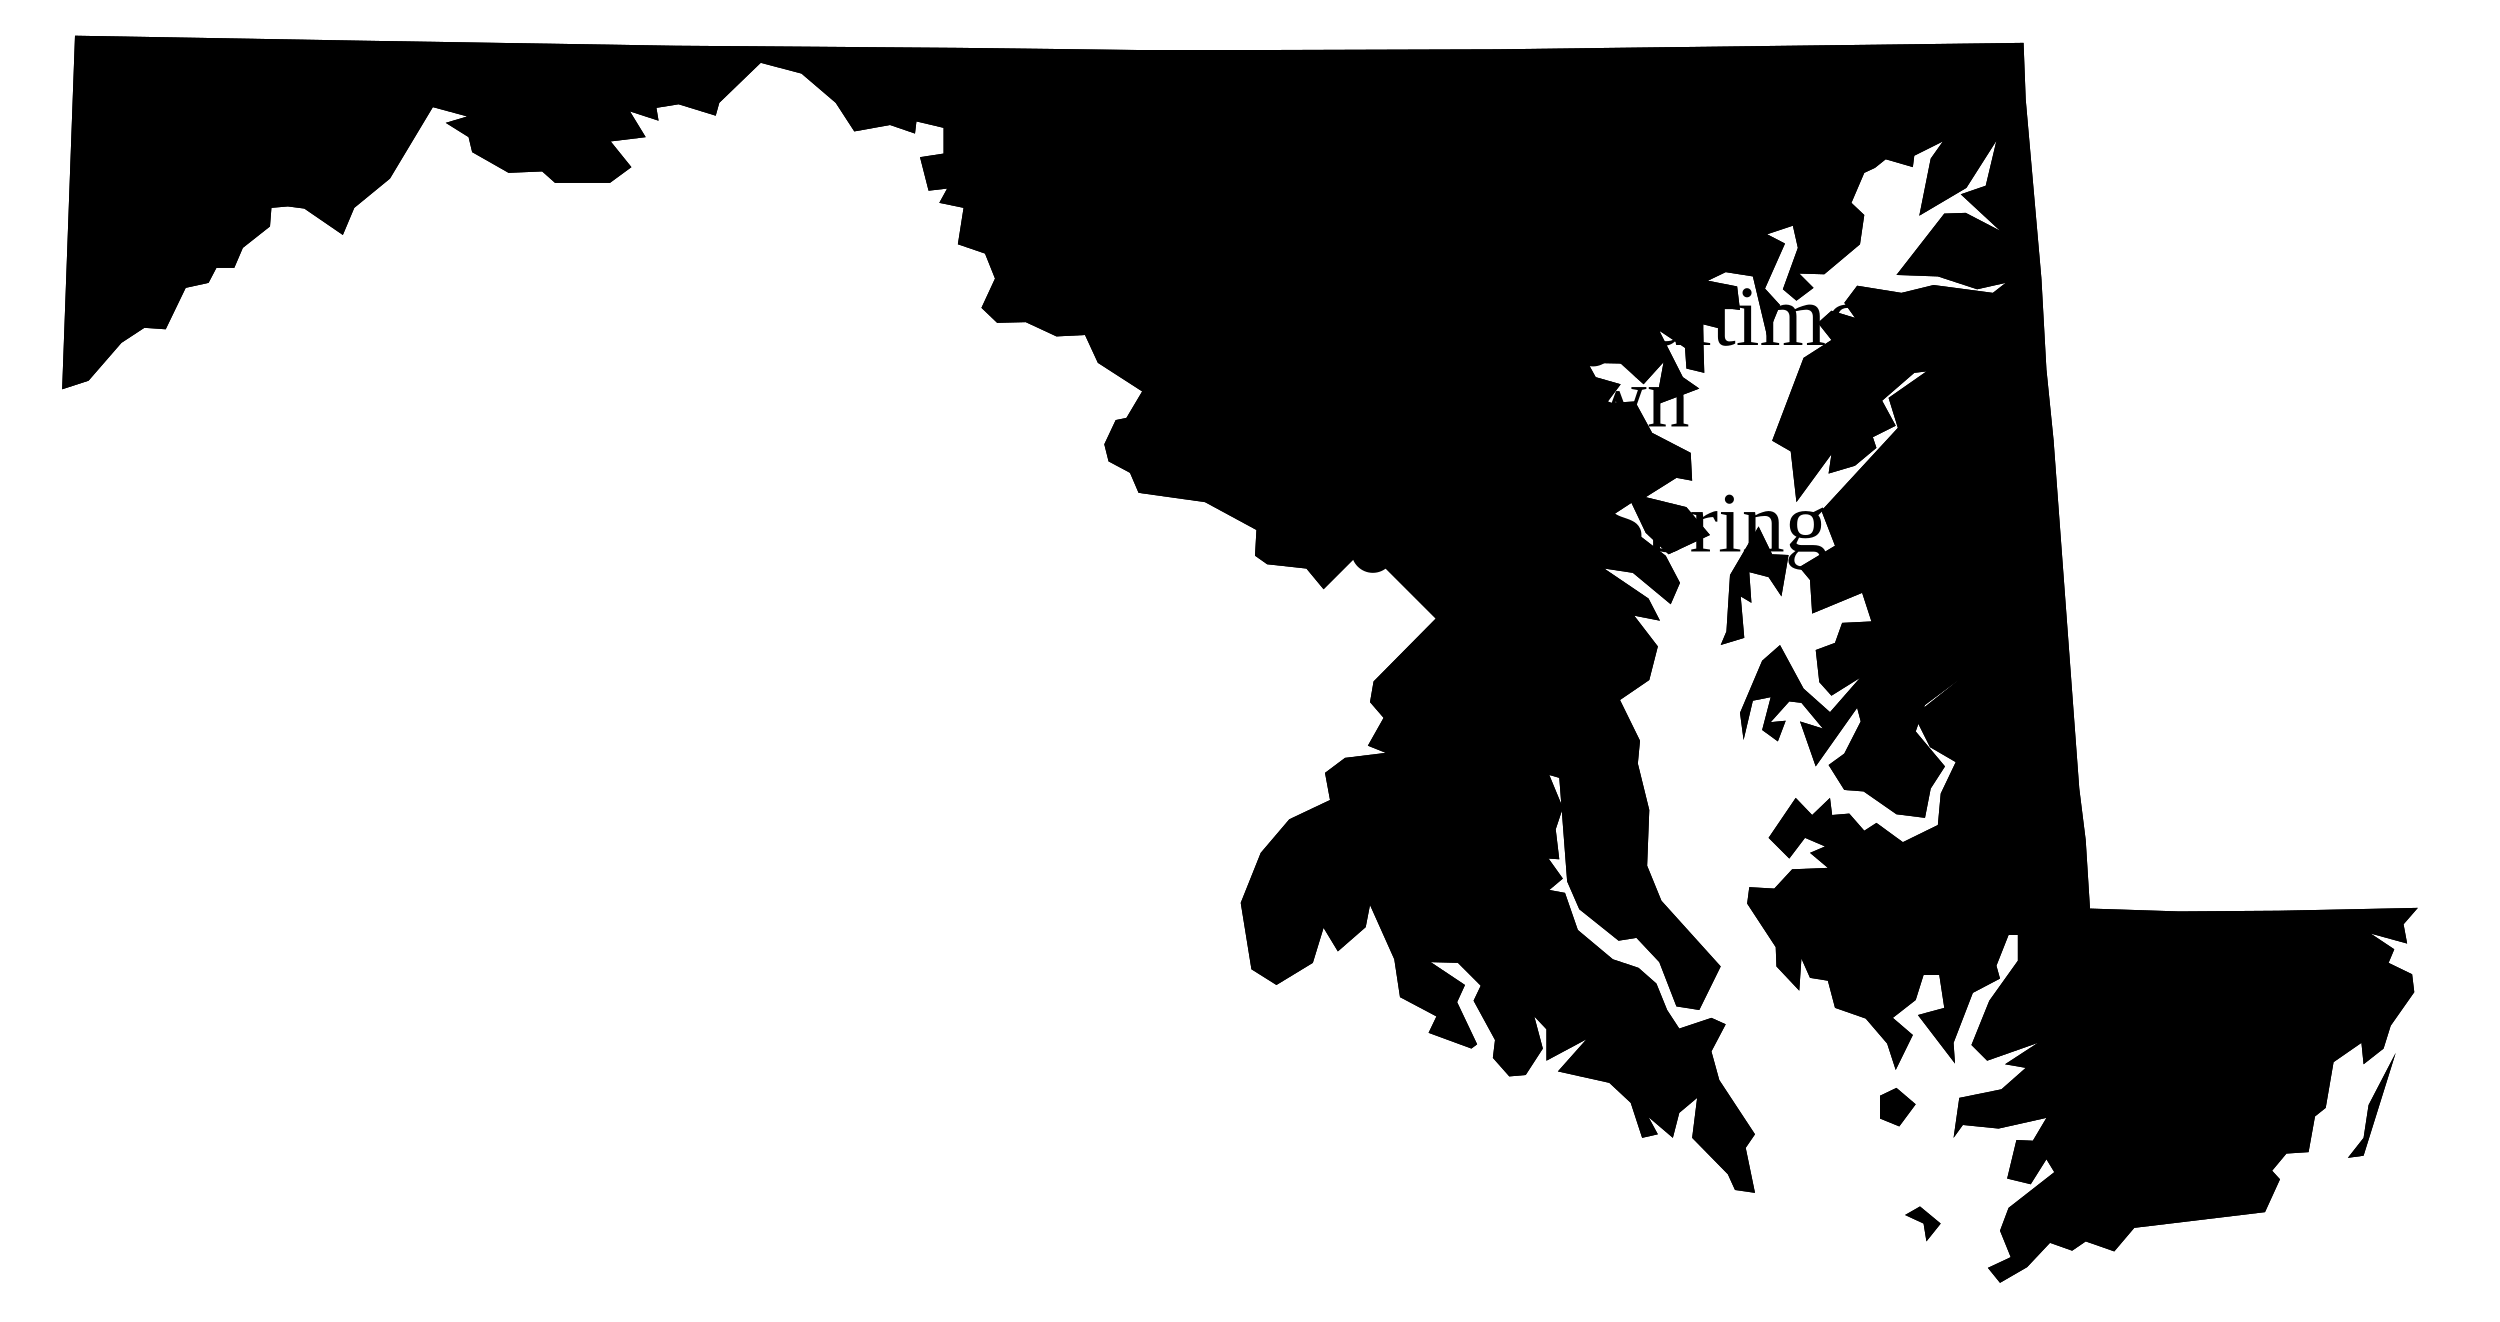
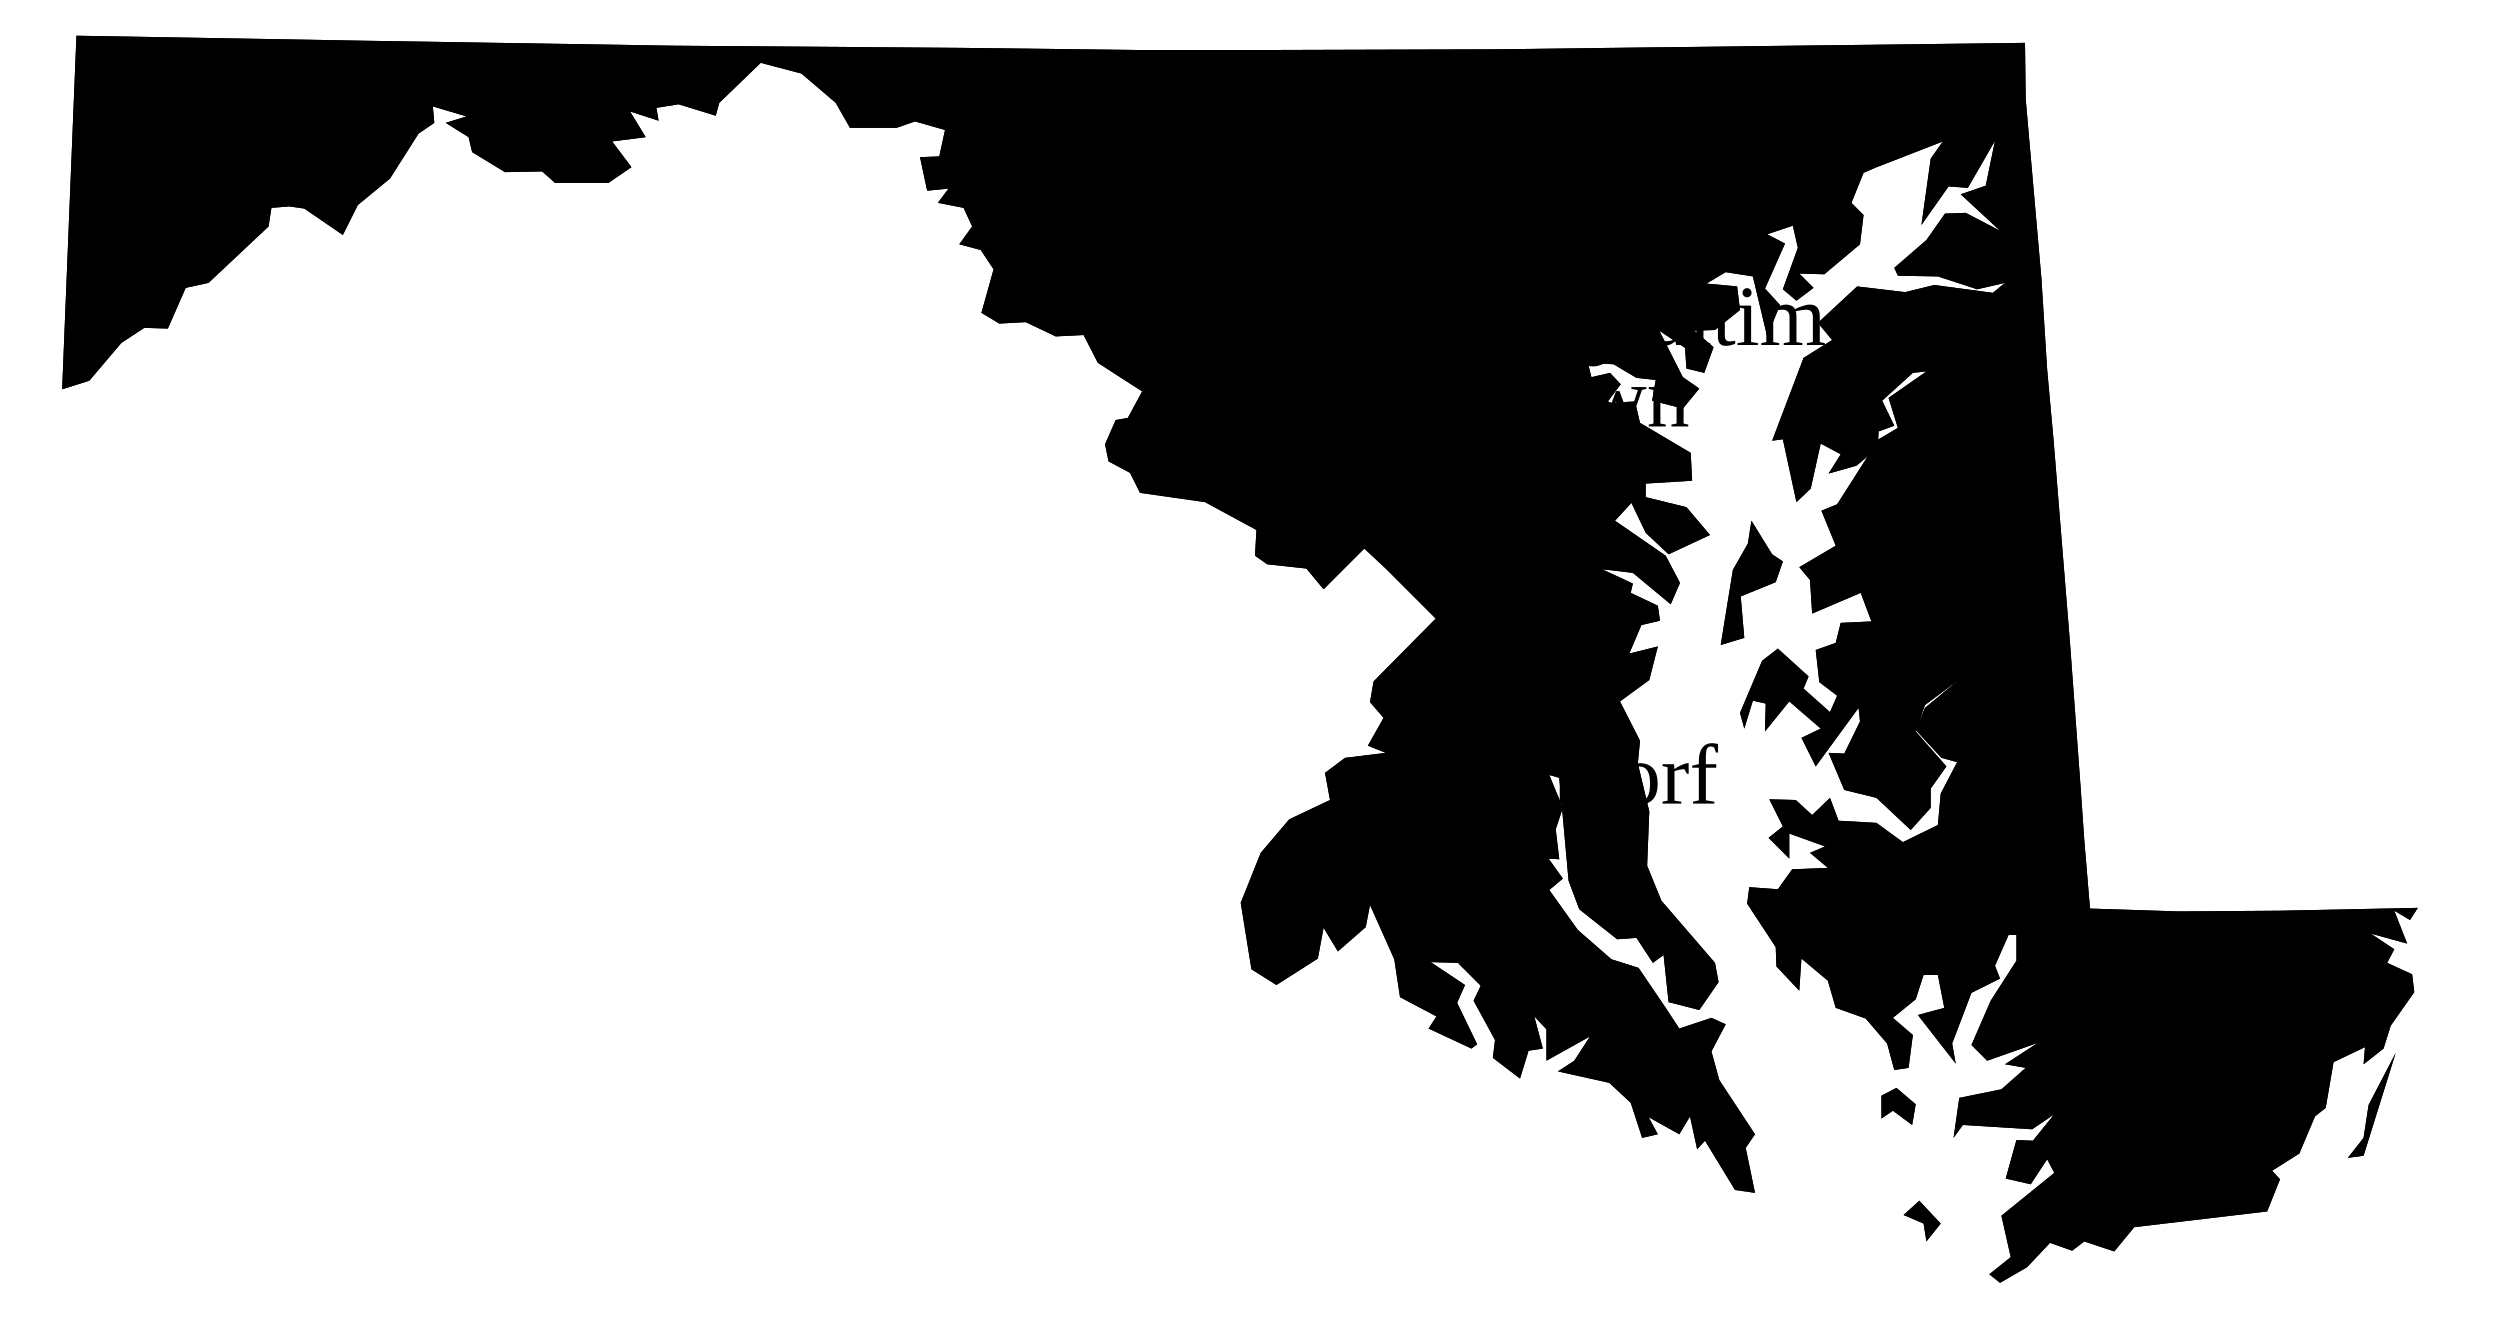
<svg xmlns="http://www.w3.org/2000/svg" version="1.1" width="350" height="185" viewBox="0 0 350 185">
-   <path class="state" transform="scale(0.1)" d="M1815,424h-3h3M2655,1523l27,23 -23,31 -27,-11v-32l23,-11M2481,776l23,1 -10,58 -18,-27 -27,-7 3,43 -15,-9 5,58 -33,10 8,-19 5,-79 40,-68 19,39M2697,1738l-4,-25 -26,-12 21,-12 29,24 -20,25M3354,1474l-45,144 -22,3 22,-28 7,-46 38,-73M3370,1321l-51,-14 33,22 -8,19 33,16 3,25 -33,47 -10,32 -28,22 -3,-30 -39,27 -11,64 -15,12 -9,50 -31,2 -20,24 11,12 -21,46 -183,22 -28,33 -40,-14 -19,13 -31,-11 -32,34 -38,22 -17,-21 32,-15 -15,-37 12,-32 64,-50 -11,-18 -22,35 -33,-8 13,-54 23,1 19,-32 -67,15 -50,-5 -13,18 8,-56 59,-12 34,-30 -29,-5 46,-30 -71,25 -22,-22 25,-62 40,-56v-36h-13l-17,43 5,18 -38,20 -27,70 2,29 -52,-68 37,-10 -7,-46h-22l-11,35 -32,25 28,24 -24,49 -12,-37 -30,-35 -43,-15 -10,-38 -25,-4 -12,-27 -3,45 -32,-34 -1,-27 -40,-61 3,-23 35,2 25,-27 50,-2 -25,-21 21,-9 -28,-12 -22,29 -29,-29 38,-56 23,24 25,-24 3,24 24,-2 21,24 17,-11 37,27 49,-24 4,-44 21,-44 -36,-21 -17,-34 8,-21 49,-39 -47,35 -13,37 41,49 -20,31 -8,41 -40,-5 -46,-32 -27,-2 -22,-35 22,-16 23,-45 -5,-19 -58,82 -22,-63 32,10 -30,-36 -17,-2 -26,29 21,-2 -11,29 -22,-16 12,-46 -25,5 -13,55 -5,-38 31,-73 25,-22 33,61 37,33 42,-48 -40,25 -17,-19 -5,-45 27,-10 10,-28 41,-2 -13,-40 -70,29 -3,-47 -15,-18 50,-30 -19,-49 107,-116 -13,-42 53,-37 -17,2 -45,39 19,35 -32,16 5,15 -30,25 -37,11 4,-27 -49,67 -8,-71 -26,-15 44,-116 39,-25 -19,-24 19,-17 33,10 -15,-21 18,-24 62,10 45,-11 83,11 18,-14 -40,9 -55,-18 -58,-2 67,-86 30,-1 48,25 -55,-51 35,-12 15,-63 -42,66 -66,39 16,-80 17,-24 -40,20 -2,16 -38,-11 -15,12 -15,7 -18,42 18,17 -6,41 -50,42 -35,-1 20,20 -24,18 -19,-16 21,-58 -7,-31 -36,12 25,13 -28,63 21,23 -18,44 -20,-84 -38,-6 -25,12 41,8 4,33 -30,-4 6,31 -28,-7 2,68 -25,-6 -2,-29 -36,-24 33,65 23,16 -61,23 11,-60 -28,31 -10,-9 -20,-20 -48,-1 11,20 35,10 -18,24 5,2 33,-2 24,44 54,28 2,39 -22,-4 -43,27 57,14 33,39 -58,27 -32,-30 -20,-42 -26,17 74,57 20,38 -13,30 -53,-44 -40,-6 62,42 16,31 -36,-7 33,43 -12,47 -41,28 28,57 -3,32 16,65 -3,78 20,49 83,92 -30,61 -32,-5 -24,-62 -32,-34 -25,4 -55,-44 -17,-39 -11,-145 -14,-4 19,46 -10,30 5,42 -15,-1 20,28 -19,16 22,4 18,52 49,41 36,12 25,22 15,37 17,26 45,-15 20,9 -20,38 11,40 50,76 -13,19 13,63 -28,-4 -10,-22 -50,-51 7,-56 -25,21 -9,35 -34,-29 13,24 -22,5 -16,-49 -30,-28 -72,-16 40,-45 -56,30v-44l-17,-18 12,45 -24,37 -23,2 -23,-26 3,-25 -30,-55 10,-21 -32,-32 -38,-1 48,32 -11,24 28,59 -8,6 -60,-22 11,-23 -51,-27 -8,-53 -34,-76 -6,31 -39,34 -20,-33 -15,49 -51,31 -35,-22 -15,-93 28,-70 40,-47 57,-27 -7,-38 28,-21 57,-7 -25,-10 22,-39 -19,-22 5,-29 87,-88 -70,-70 -30,-28 -57,57 -24,-29 -55,-6 -17,-12 2,-36 -72,-39 -93,-13 -12,-28 -30,-16 -6,-24 16,-34 15,-3 22,-37 -62,-40 -18,-39 -40,2 -43,-20 -40,1 -22,-21 19,-41 -14,-35 -38,-13 8,-51 -34,-7 11,-20 -26,3 -12,-47 33,-5v-36l-38,-9 -2,17 -35,-12 -50,9 -26,-40 -48,-41 -57,-15 -58,56 -5,18 -52,-16 -31,5 3,18 -40,-13 22,36 -49,6 29,36 -30,22h-77l-18,-16 -47,2 -51,-29 -5,-21 -32,-20 30,-9 -48,-13 -60,100 -50,41 -16,38 -54,-37 -23,-3 -23,2 -2,26 -38,30 -12,28h-25l-11,21 -32,7 -28,58 -30,-2 -32,21 -46,53 -37,12 18,-495 404,7 435,7h1l398,3 248,3h1h187l317,-1 162,-2 249,-3 326,-4 3,79 22,251 7,127 10,99 36,488 9,72 6,96 125,4 141,-1 193,-4 -20,23 5,27" />
+   <path class="state" transform="scale(0.1)" d="M2655,1523l27,23 -5,29 -27,-20 -16,11v-32l21,-11M2481,776l15,10 -10,29 -49,20 5,58 -33,10 17,-105 21,-37 5,-32 29,47M2697,1738l-4,-25 -28,-12 22,-20 30,32 -20,25M3354,1474l-45,144 -22,3 22,-28 7,-46 38,-73M3370,1321l-51,-14 33,22 -10,19 35,16 3,25 -33,47 -10,32 -28,22 2,-24 -44,21 -11,64 -15,12 -22,52 -38,24 11,12 -18,45 -186,22 -28,34 -42,-14 -17,13 -31,-11 -32,34 -38,22 -15,-12 30,-24 -13,-58 74,-60 -10,-19 -23,35 -35,-8 15,-54 23,1 30,-37 -31,21 -97,-6 -13,18 8,-56 59,-12 34,-30 -29,-5 46,-30 -71,25 -22,-22 27,-62 36,-56v-36h-11l-19,43 7,18 -40,20 -27,71 5,28 -53,-68 37,-10 -9,-46h-20l-11,34 -32,26 28,24 -6,46 -20,3 -10,-37 -30,-35 -42,-15 -11,-38 -37,-31 -3,45 -32,-34 -1,-27 -40,-61 3,-23 40,3 20,-28 50,-2 -25,-21 21,-9 -50,-18v35l-29,-29 20,-16 -19,-38 37,1 23,21 25,-24 12,32 53,3 37,27 49,-24 4,-44 23,-44 -22,-6 -36,-39 13,-31 47,-39 -47,35 -13,37 43,49 -22,31v27l-28,31 -48,-45 -45,-11 -22,-52 22,1 22,-45 -2,-19 -60,82 -20,-40 27,-13 -44,-38 -34,42 1,-39 -18,-4 -12,39 -6,-22 31,-73 22,-17 43,39 -7,17 37,33 10,-23 -25,-19 -5,-45 28,-10 7,-28 43,-2 -15,-40 -68,29 -3,-47 -15,-18 51,-30 -20,-49 22,-9 58,-91 27,-16 -13,-42 53,-37 -19,2 -43,39 17,35 -22,8 -1,23 -30,25 -39,11 17,-27 -28,-15 -14,63 -20,19 -19,-88 -15,2 44,-116 40,-25 -20,-24 55,-51 67,8 41,-10 82,11 17,-14 -39,9 -55,-18 -56,-1 -5,-11 45,-39 26,-37 29,-1 48,25 -55,-51 35,-12 13,-63 -38,66 -27,-2 -38,54 13,-93 17,-24 -95,37 -16,7 -17,42 17,17 -5,41 -50,42 -35,-1 20,20 -24,18 -19,-16 21,-58 -7,-31 -36,12 25,13 -28,63 21,23 -18,44 -20,-84 -38,-6 -27,16 43,4 4,33 -35,28 -29,1 27,23 -13,36 -25,-6 -2,-29 -36,-24 33,65 23,16 -23,28 -43,-11 5,-29 -27,-3 -32,-19 -36,-2 5,20 26,-6 15,16 -18,24 5,2 33,-2 7,30 71,42 2,39 -65,4v19l57,14 33,39 -58,27 -32,-30 -20,-42 -23,25 71,49 20,38 -13,30 -53,-44 -43,-5 43,20 -3,13 38,18 3,21 -26,6 -17,40 40,-10 -12,47 -41,30 28,55 -3,32 16,67 -3,76 20,49 75,87 5,27 -27,39 -43,-11 -7,-66 -15,11 -23,-35 -27,2 -53,-42 -15,-40 -13,-144 -14,-4 19,46 -10,30 5,42 -15,-1 20,28 -19,16 40,56 47,41 38,12 40,59 17,26 45,-15 20,9 -20,38 11,40 50,76 -13,19 13,63 -28,-4 -42,-69 -11,12 -10,-46 -15,25 -43,-24 13,24 -22,5 -16,-49 -30,-28 -72,-16 23,-15 22,-34 -61,34v-44l-17,-18 12,45 -20,3 -12,39 -38,-29 3,-25 -30,-55 10,-21 -32,-32 -38,-1 48,32 -11,25 28,58 -8,6 -60,-28 11,-17 -51,-27 -8,-53 -34,-76 -6,31 -39,34 -20,-33 -8,43 -58,37 -35,-22 -15,-93 28,-70 40,-47 57,-27 -7,-38 28,-21 57,-7 -25,-10 22,-39 -19,-22 5,-29 87,-88 -70,-70 -30,-28 -57,57 -24,-29 -55,-6 -17,-12 2,-36 -72,-39 -91,-13 -14,-28 -30,-16 -5,-24 15,-34 17,-3 20,-37 -62,-40 -20,-39 -39,2 -42,-20 -37,2 -25,-15 17,-61 -18,-27 -30,-8 18,-25 -12,-26 -36,-7 15,-20 -30,3 -10,-47 27,-1 8,-37 -42,-12 -26,9h-65l-20,-35 -48,-41 -57,-15 -58,56 -5,18 -52,-16 -31,5 3,18 -40,-13 22,36 -47,6 27,36 -32,22h-75l-18,-16 -52,1 -46,-28 -5,-21 -32,-20 29,-9 -47,-14 2,23 -22,15 -40,63 -45,37 -21,42 -54,-37 -21,-3 -25,2 -4,26 -84,79 -32,7 -25,57 -33,-1 -32,21 -45,53 -38,12 20,-495 402,7 436,7 399,3 248,3h187l317,-1 162,-2 249,-3 328,-4 1,79 22,251 8,127 9,99 23,284 15,204 5,72 8,96 125,4 141,-1 193,-4 -11,17 -22,-13 18,46" />
  <g class="counties" transform="scale(0.1)">
-     <path data-fips-int="24001" data-name="Allegany County" d="M944,64h1h-1l18,14 -12,68 -31,5 3,18 -40,-13 22,36 -49,6 29,36 -30,22h-77l-18,-16 -47,2 -51,-29 -5,-21 -32,-20 30,-9 -48,-13 -60,100 -50,41 -16,38 -54,-37 -23,-3 106,-232Z" />
-     <path data-fips-int="24005" data-name="Baltimore County" d="M2258,67l3,103 43,86 45,16 47,46 20,63 -25,12 41,8 4,33 -30,-4 6,31 -28,-7 2,68 -25,-6 -2,-29 -36,-24 33,65 23,16 -61,23 11,-60 -28,31 -10,-9 -2,-126 -134,1 1,91 68,38 -58,24 -73,-51 2,-46 -47,-3 -20,-30 -7,-30v-1l4,-3 6,-5 -13,-38 78,-281Z" />
-     <path data-fips-int="24011" data-name="Caroline County" d="M2911,1104l-40,-48 -10,9 -46,-25 -77,27 -36,-21 -17,-34 8,-21 49,-39 21,-10 -30,-61 -5,-46 4,-49 45,-58 40,-84 58,-28Z" />
-     <path data-fips-int="24013" data-name="Carroll County" d="M2096,69l-78,281 13,38 -6,5 -4,3v1l7,30v-1l-25,-1 -40,-12 -40,13 -58,-18 -50,16v-1l15,-64 23,-40 2,-35 -66,-78 -77,-37 67,-75v-24Z" />
-     <path data-fips-int="24015" data-name="Cecil County" d="M2858,390l-50,6 -40,9 -55,-18 -58,-2 67,-86 30,-1 48,25 -55,-51 35,-12 15,-63 -42,66 -66,39 16,-80 17,-24 -40,20 -2,16 -38,-11 -15,12 -68,-107 -35,-32 -15,-32 326,-4 3,79Z" />
-     <path data-fips-int="24017" data-name="Charles County" d="M1883,1061l22,69 22,-28 28,-10 58,6 32,-7 88,40 5,56 25,12 5,3 20,28 -19,16 -11,-12 -40,-4 -42,77 -35,41 -38,-1 48,32 -11,24 28,59 -8,6 -60,-22 11,-23 -51,-27 -8,-53 -34,-76 -6,31 -39,34 -20,-33 -15,49 -51,31 -35,-22 -15,-93 28,-70 40,-47 57,-27 -7,-38Z" />
-     <path data-fips-int="24021" data-name="Frederick County" d="M1779,70v24l-67,75 77,37 66,78 -2,35 -23,40 -15,64v1h-3v1l-206,123h-7l-62,-40 -18,-39 -40,2 -43,-20 28,-76 2,-34 17,-29 -5,-30 18,-40 21,-76 29,-10 28,-43 -12,-8 29,-35h1Z" />
-     <path data-fips-int="24023" data-name="Garrett County" d="M509,57l-106,232 -23,2 -2,26 -38,30 -12,28h-25l-11,21 -32,7 -28,58 -30,-2 -32,21 -46,53 -37,12 18,-495Z" />
-     <path data-fips-int="24025" data-name="Harford County" d="M2507,64l15,32 35,32 68,107 -15,7 -18,42 18,17 -6,41 -50,42 -35,-1 20,20 -24,18 -19,-16 21,-58 -7,-31 -36,12 25,13 -28,63 21,23 -18,44 -20,-84 -38,-6 -20,-63 -47,-46 -45,-16 -43,-86 -3,-103Z" />
-     <path data-fips-int="24027" data-name="Howard County" d="M2003,425l25,1v1l20,30 47,3 -2,46 73,51 -18,28 -30,15 -27,45 -31,18 -37,-26 -51,-4 -34,-38 -5,-31 -53,-51 -40,-11 -38,-63 10,-14v-1h3l50,-16 58,18 40,-13Z" />
-     <path data-fips-int="24031" data-name="Montgomery County" d="M1938,595l34,38 51,4 -75,132 -8,27 -30,-28 -57,57 -24,-29 -55,-6 -17,-12 2,-36 -72,-39 -93,-13 -12,-28 -30,-16 -6,-24 16,-34 15,-3 22,-37h7l206,-123 -10,14 38,63 40,11 53,51Z" />
-     <path data-fips-int="24033" data-name="Prince George's County" d="M2060,663l8,8 -5,26 40,21 15,8 43,44 17,70 6,40 -26,60 -2,38 22,26 -12,34 3,47 19,46 -10,30 5,42 -15,-1 -5,-3 -25,-12 -5,-56 -88,-40 -32,7 -58,-6 -28,10 -22,28 -22,-69 57,-7 -25,-10 22,-39 -19,-22 5,-29 87,-88 -70,-70 8,-27 75,-132Z" />
-     <path data-fips-int="24043" data-name="Washington County" d="M1591,70l-29,35 12,8 -28,43 -29,10 -21,76 -18,40 5,30 -17,29 -2,34 -28,76 -40,1 -22,-21 19,-41 -14,-35 -38,-13 8,-51 -34,-7 11,-20 -26,3 -12,-47 33,-5v-36l-38,-9 -2,17 -35,-12 -50,9 -26,-40 -48,-41 -57,-15 -58,56 -5,18 -52,-16 12,-68 -18,-14h1l398,3Z" />
-     <path data-fips-int="24045" data-name="Wicomico County" d="M3192,1275l19,42 -9,26 19,26 -40,42 -4,21 -186,14 -40,-19 -25,33 -53,-19 -20,19 -71,25 -22,-22 25,-62 40,-56v-36l3,-53 48,-31 4,-17 40,-32 6,96 125,4Z" />
-     <path data-fips-int="24003" data-name="Anne Arundel County" d="M2339,846l-53,-44 -40,-6 62,42 16,31 -36,-7 33,43 -12,47 -41,28 28,57 -67,-7 -5,-44 -45,11 -1,7 -22,-26 2,-38 26,-60 -6,-40 -17,-70 -43,-44 -15,-8 -40,-21 5,-26 -8,-8 31,-18 27,-45 30,-15 18,-28 58,-24 27,29 5,2 33,-2 24,44 54,28 2,39 -22,-4 -43,27 57,14 33,39 -58,27 -32,-30 -20,-42 -26,17 74,57 20,38Z" />
-     <path data-fips-int="24009" data-name="Calvert County" d="M2296,1037l-3,32 16,65 -3,78 20,49 83,92 -30,61 -32,-5 -24,-62 -32,-34 -25,4 -55,-44 -17,-39 -11,-145 -14,-4 -3,-47 12,-34 1,-7 45,-11 5,44Z" />
-     <path data-fips-int="24019" data-name="Dorchester County" d="M2655,1523l27,23 -23,31 -27,-11v-32ZM2569,1411l-10,-38 -25,-4 -12,-27 -3,45 -32,-34 -1,-27 -40,-61 3,-23 35,2 25,-27 50,-2 -25,-21 21,-9 -28,-12 -22,29 -29,-29 38,-56 23,24 25,-24 3,24 24,-2 21,24 17,-11 37,27 49,-24 4,-44 21,-44 77,-27 46,25 10,-9 40,48 9,72 -40,32 -4,17 -48,31 -3,53h-13l-17,43 5,18 -38,20 -27,70 2,29 -52,-68 37,-10 -7,-46h-22l-11,35 -32,25 28,24 -24,49 -12,-37 -30,-35Z" />
-     <path data-fips-int="24029" data-name="Kent County" d="M2858,390l7,127 -29,5 -51,-19 -55,24 -33,-7 -17,2 -45,39 19,35 -32,16 5,15 -30,25 -37,11 4,-27 -49,67 -8,-71 -26,-15 44,-116 39,-25 -19,-24 19,-17 33,10 -15,-21 18,-24 62,10 45,-11 83,11 18,-14Z" />
-     <path data-fips-int="24035" data-name="Queen Anne's County" d="M2481,776l23,1 -10,58 -18,-27 -27,-7 3,43 -15,-9 5,58 -33,10 8,-19 5,-79 40,-68ZM2865,517l10,99 -58,28 -40,84 -45,58 -4,49 -101,-21 -20,16 -70,29 -3,-47 -15,-18 50,-30 -19,-49 107,-116 -13,-42 53,-37 33,7 55,-24 51,19Z" />
-     <path data-fips-int="24037" data-name="Saint Mary's County" d="M2334,1414l17,26 45,-15 20,9 -20,38 11,40 50,76 -13,19 13,63 -28,-4 -10,-22 -50,-51 7,-56 -25,21 -9,35 -34,-29 13,24 -22,5 -16,-49 -30,-28 -72,-16 40,-45 -56,30v-44l-17,-18 12,45 -24,37 -23,2 -23,-26 3,-25 -30,-55 10,-21 -32,-32 35,-41 42,-77 40,4 11,12 22,4 18,52 49,41 36,12 25,22Z" />
-     <path data-fips-int="24039" data-name="Somerset County" d="M2697,1738l-4,-25 -26,-12 21,-12 29,24ZM2810,1650l13,-54 23,1 19,-32 -67,15 -50,-5 -13,18 8,-56 59,-12 34,-30 -29,-5 46,-30 20,-19 53,19 25,-33 40,19 5,28 47,76 -22,32 27,26 -2,20 -30,21 -26,-4 -32,33 30,41 -28,33 -40,-14 -19,13 -31,-11 -32,34 -38,22 -17,-21 32,-15 -15,-37 12,-32 64,-50 -11,-18 -22,35Z" />
-     <path data-fips-int="24041" data-name="Talbot County" d="M2627,814l101,21 5,46 30,61 -21,10 -47,35 -13,37 41,49 -20,31 -8,41 -40,-5 -46,-32 -27,-2 -22,-35 22,-16 23,-45 -5,-19 -58,82 -22,-63 32,10 -30,-36 -17,-2 -26,29 21,-2 -11,29 -22,-16 12,-46 -25,5 -13,55 -5,-38 31,-73 25,-22 33,61 37,33 42,-48 -40,25 -17,-19 -5,-45 27,-10 10,-28 41,-2 -13,-40Z" />
-     <path data-fips-int="24510" data-name="Baltimore" d="M2291,529l-20,-20 -48,-1 11,20 35,10 -18,24 -27,-29 -68,-38 -1,-91 134,-1Z" />
-     <path data-fips-int="24047" data-name="Worcester County" d="M3354,1474l-45,144 -22,3 22,-28 7,-46ZM3370,1321l-51,-14 33,22 -8,19 33,16 3,25 -33,47 -10,32 -28,22 -3,-30 -39,27 -11,64 -15,12 -9,50 -31,2 -20,24 11,12 -21,46 -183,22 -30,-41 32,-33 26,4 30,-21 2,-20 -27,-26 22,-32 -47,-76 -5,-28 186,-14 4,-21 40,-42 -19,-26 9,-26 -19,-42 193,-4 -20,23Z" />
+     <path data-fips-int="24001" data-name="Allegany County" d="M945,64l22,27 -17,55 -31,5 3,18 -40,-13 22,36 -47,6 27,36 -32,22h-75l-18,-16 -52,1 -46,-28 -5,-21 -32,-20 29,-9 -47,-14 2,23 -22,15 -40,63 -45,37 -21,42 -54,-37 -21,-3 104,-232Z" />
+     <path data-fips-int="24005" data-name="Baltimore County" d="M2258,67l3,103 43,86 60,26 32,36 20,63 -27,16 43,4 4,33 -35,28 -29,1 27,23 -13,36 -25,-6 -2,-29 -36,-24 33,65 23,16 -23,28 -43,-11 5,-29 -27,-3 -2,-126 -134,1 1,91 68,38 -58,24 -73,-51 2,-46 -47,-3 -20,-31v-65l-8,-36 18,-27 7,-45 51,-184Z" />
+     <path data-fips-int="24011" data-name="Caroline County" d="M2913,1104l-43,-48 -25,10 -2,-20 -31,-6 -72,27 -22,-6 -36,-39 13,-31 47,-39 26,-16 -40,-101 5,-57 44,-50 35,-78 63,-34 23,284Z" />
+     <path data-fips-int="24013" data-name="Carroll County" d="M2096,69l-51,184 -7,45 -18,27 8,36v65l-80,-11 -25,11 -58,-18 -50,15 15,-64 30,-72 -48,-39 3,-18 -26,-24 -77,-39 23,-11 24,-61 20,-25Z" />
+     <path data-fips-int="24015" data-name="Cecil County" d="M2858,390l-51,6 -39,9 -55,-18 -56,-1 -5,-11 45,-39 26,-37 29,-1 48,25 -55,-51 35,-12 13,-63 -38,66 -27,-2 -38,54 13,-93 17,-24 -95,37 -68,-107 -35,-32 -15,-32 328,-4 1,79Z" />
+     <path data-fips-int="24017" data-name="Charles County" d="M1883,1061l24,71 20,-30 41,-13 45,9 32,-7 88,40 5,56 30,15 20,28 -19,16 -51,-16 -42,77 -35,41 -38,-1 48,32 -11,25 28,58 -8,6 -60,-28 11,-17 -51,-27 -8,-53 -34,-76 -6,31 -39,34 -20,-33 -8,43 -58,37 -35,-22 -15,-93 28,-70 40,-47 57,-27 -7,-38Z" />
+     <path data-fips-int="24021" data-name="Frederick County" d="M1779,70l-20,25 -24,61 -23,11 77,39 26,24 -3,18 48,39 -30,72 -15,64v1l-169,101 -47,23 -62,-40 -20,-39 -39,2 -42,-20 27,-76 5,-41 15,-22 -5,-37 16,-33 23,-76 32,-13 23,-42 -10,-6 30,-35Z" />
+     <path data-fips-int="24023" data-name="Garrett County" d="M509,57l-104,232 -25,2 -4,26 -84,79 -32,7 -25,57 -33,-1 -32,21 -45,53 -38,12 20,-495Z" />
+     <path data-fips-int="24025" data-name="Harford County" d="M2507,64l15,32 35,32 68,107 -16,7 -17,42 17,17 -5,41 -50,42 -35,-1 20,20 -24,18 -19,-16 21,-58 -7,-31 -36,12 25,13 -28,63 21,23 -18,44 -20,-84 -38,-6 -20,-63 -32,-36 -60,-26 -43,-86 -3,-103Z" />
+     <path data-fips-int="24027" data-name="Howard County" d="M2028,426l20,31 47,3 -2,46 73,51 -36,33 -30,50 -40,23 -37,-26 -43,1 -38,-35 -9,-39 -53,-51 -40,-11 -38,-70 13,-8v-1l50,-15 58,18 25,-11Z" />
+     <path data-fips-int="24031" data-name="Montgomery County" d="M2023,637l-75,132 -8,27 -30,-28 -57,57 -24,-29 -55,-6 -17,-12 2,-36 -72,-39 -91,-13 -14,-28 -30,-16 -5,-24 15,-34 17,-3 20,-37 47,-23 169,-101 -13,8 38,70 40,11 53,51 9,39 38,35Z" />
+     <path data-fips-int="24033" data-name="Prince George's County" d="M2060,663l3,27 35,29 27,7 36,44 12,67 16,14 -31,89 -2,38 22,26 -12,34 3,47 19,46 -10,30 5,42 -15,-1 -30,-15 -5,-56 -88,-40 -32,7 -45,-9 -41,13 -20,30 -24,-71 57,-7 -25,-10 22,-39 -19,-22 5,-29 87,-88 -70,-70 8,-27 75,-132Z" />
+     <path data-fips-int="24043" data-name="Washington County" d="M1592,70l-30,35 10,6 -23,42 -32,13 -23,76 -16,33 5,37 -15,22 -5,41 -27,76 -37,2 -25,-15 17,-61 -18,-27 -30,-8 18,-25 -12,-26 -36,-7 15,-20 -30,3 -10,-47 27,-1 8,-37 -42,-12 -26,9h-65l-20,-35 -48,-41 -57,-15 -58,56 -5,18 -52,-16 17,-55 -22,-27 399,3Z" />
+     <path data-fips-int="24045" data-name="Wicomico County" d="M3192,1275l19,42 -10,25 20,27 -39,42 -5,21 -186,14 -41,-19 -20,31 -60,-15 -17,17 -71,25 -22,-22 27,-62 36,-56v-36l5,-53 48,-31 9,-25 33,-24 8,96 125,4Z" />
+     <path data-fips-int="24003" data-name="Anne Arundel County" d="M2339,846l-53,-44 -43,-5 43,20 -3,13 38,18 3,21 -26,6 -17,40 40,-10 -12,47 -41,30 28,55 -67,-7 -5,-44 -46,18 -22,-26 2,-38 31,-89 -16,-14 -12,-67 -36,-44 -27,-7 -35,-29 -3,-27 40,-23 30,-50 36,-33 58,-24 27,29 5,2 33,-2 7,30 71,42 2,39 -65,4v19l57,14 33,39 -58,27 -32,-30 -20,-42 -23,25 71,49 20,38Z" />
+     <path data-fips-int="24009" data-name="Calvert County" d="M2296,1037l-3,32 16,67 -3,76 20,49 75,87 5,27 -27,39 -43,-11 -7,-66 -15,11 -23,-35 -27,2 -53,-42 -15,-40 -13,-144 -14,-4 -3,-47 12,-34 46,-18 5,44Z" />
+     <path data-fips-int="24019" data-name="Dorchester County" d="M2655,1523l27,23 -5,29 -27,-20 -16,11v-32ZM2570,1411l-11,-38 -37,-31 -3,45 -32,-34 -1,-27 -40,-61 3,-23 40,3 20,-28 50,-2 -25,-21 21,-9 -50,-18v35l-29,-29 20,-16 -19,-38 37,1 23,21 25,-24 12,32 53,3 37,27 49,-24 4,-44 23,-44 72,-27 31,6 2,20 25,-10 43,48 5,72 -33,24 -9,25 -48,31 -5,53h-11l-19,43 7,18 -40,20 -27,71 5,28 -53,-68 37,-10 -9,-46h-20l-11,34 -32,26 28,24 -6,46 -20,3 -10,-37 -30,-35Z" />
+     <path data-fips-int="24029" data-name="Kent County" d="M2858,390l8,127 -30,5 -49,-19 -59,24 -31,-7 -19,2 -43,39 17,35 -22,8 -1,23 -30,25 -39,11 17,-27 -28,-15 -14,63 -20,19 -19,-88 -15,2 44,-116 40,-25 -20,-24 55,-51 67,8 41,-10 82,11 17,-14Z" />
+     <path data-fips-int="24035" data-name="Queen Anne's County" d="M2481,776l15,10 -10,29 -49,20 5,58 -33,10 17,-105 21,-37 5,-32ZM2866,517l9,99 -63,34 -35,78 -44,50 -5,57 -109,-25 -14,20 -68,29 -3,-47 -15,-18 51,-30 -20,-49 22,-9 58,-91 27,-16 -13,-42 53,-37 31,7 59,-24 49,19Z" />
+     <path data-fips-int="24037" data-name="Saint Mary's County" d="M2334,1414l17,26 45,-15 20,9 -20,38 11,40 50,76 -13,19 13,63 -28,-4 -42,-69 -11,12 -10,-46 -15,25 -43,-24 13,24 -22,5 -16,-49 -30,-28 -72,-16 23,-15 22,-34 -61,34v-44l-17,-18 12,45 -20,3 -12,39 -38,-29 3,-25 -30,-55 10,-21 -32,-32 35,-41 42,-77 51,16 40,56 47,41 38,12Z" />
+     <path data-fips-int="24039" data-name="Somerset County" d="M2697,1738l-4,-25 -28,-12 22,-20 30,32ZM2808,1650l15,-54 23,1 30,-37 -31,21 -97,-6 -13,18 8,-56 59,-12 34,-30 -29,-5 46,-30 17,-17 60,15 20,-31 41,19 5,28 45,60 -20,48 23,46 -25,20 -29,-3 -32,33 30,40 -28,34 -42,-14 -17,13 -31,-11 -32,34 -38,22 -15,-12 30,-24 -13,-58 74,-60 -10,-19 -23,35Z" />
+     <path data-fips-int="24041" data-name="Talbot County" d="M2728,835l40,101 -26,16 -47,35 -13,37 43,49 -22,31v27l-28,31 -48,-45 -45,-11 -22,-52 22,1 22,-45 -2,-19 -60,82 -20,-40 27,-13 -44,-38 -34,42 1,-39 -18,-4 -12,39 -6,-22 31,-73 22,-17 43,39 -7,17 37,33 10,-23 -25,-19 -5,-45 28,-10 7,-28 43,-2 -15,-40 14,-20Z" />
+     <path data-fips-int="24510" data-name="Baltimore" d="M2291,529l-32,-19 -36,-2 5,20 26,-6 15,16 -18,24 -27,-29 -68,-38 -1,-91 134,-1Z" />
+     <path data-fips-int="24047" data-name="Worcester County" d="M3354,1474l-45,144 -22,3 22,-28 7,-46ZM3370,1321l-51,-14 33,22 -10,19 35,16 3,25 -33,47 -10,32 -28,22 2,-24 -44,21 -11,64 -15,12 -22,52 -38,24 11,12 -18,45 -186,22 -30,-40 32,-33 29,3 25,-20 -23,-46 20,-48 -45,-60 -5,-28 186,-14 5,-21 39,-42 -20,-27 10,-25 -19,-42 193,-4 -11,17 -22,-13Z" />
  </g>
-   <path class="mesh" transform="scale(0.1)" d="M2028,427l-7,-30v-1l4,-3 6,-5 -13,-38 78,-281M2911,1104l-40,-48 -10,9 -46,-25 -77,27M2742,952l21,-10 -30,-61 -5,-46 4,-49 45,-58 40,-84 58,-28M2258,67l3,103 43,86 45,16 47,46 20,63M2291,529l-2,-126 -134,1 1,91 68,38 -58,24 -73,-51 2,-46 -47,-3 -20,-30v-1l-25,-1 -40,-12 -40,13 -58,-18 -50,16v-1l15,-64 23,-40 2,-35 -66,-78 -77,-37 67,-75v-24M2858,390l-50,6M2625,235l-68,-107 -35,-32 -15,-32M1883,1061l22,69 22,-28 28,-10 58,6 32,-7 88,40 5,56 25,12 5,3M2169,1246l-11,-12 -40,-4 -42,77 -35,41M1812,424v1l-206,123h-7M1436,451l28,-76 2,-34 17,-29 -5,-30 18,-40 21,-76 29,-10 28,-43 -12,-8 29,-35M2166,557l-18,28 -30,15 -27,45 -31,18 -37,-26 -51,-4 -34,-38 -5,-31 -53,-51 -40,-11 -38,-63 10,-14M2023,637l-75,132 -8,27M945,64h-1l18,14 -12,68M403,289l106,-232M2060,663l8,8 -5,26 40,21 15,8 43,44 17,70 6,40 -26,60 -2,38 22,26 -12,34 3,47M3192,1275l19,42 -9,26 19,26 -40,42 -4,21 -186,14 -40,-19 -25,33 -53,-19 -20,19M2825,1309l3,-53 48,-31 4,-17 40,-32M2296,1037l-67,-7 -5,-44 -45,11 -1,7M2224,533l27,29M2865,517l-29,5 -51,-19 -55,24 -33,-7M2728,835l-101,-21 -20,16M2991,1446l5,28 47,76 -22,32 27,26 -2,20 -30,21 -26,-4 -32,33 30,41" />
+   <path class="mesh" transform="scale(0.1)" d="M405,289l104,-232M2258,67l3,103 43,86 60,26 32,36 20,63M2291,529l-2,-126 -134,1 1,91 68,38 -58,24 -73,-51 2,-46 -47,-3 -20,-31v-65l-8,-36 18,-27 7,-45 51,-184M2913,1104l-43,-48 -25,10 -2,-20 -31,-6 -72,27M2742,952l26,-16 -40,-101 5,-57 44,-50 35,-78 63,-34M2028,426l-80,-11 -25,11 -58,-18 -50,15 15,-64 30,-72 -48,-39 3,-18 -26,-24 -77,-39 23,-11 24,-61 20,-25M2858,390l-51,6M2625,235l-68,-107 -35,-32 -15,-32M1883,1061l24,71 20,-30 41,-13 45,9 32,-7 88,40 5,56 30,15M2169,1246l-51,-16 -42,77 -35,41M1815,423v1l-169,101 -47,23M1436,451l27,-76 5,-41 15,-22 -5,-37 16,-33 23,-76 32,-13 23,-42 -10,-6 30,-35M2166,557l-36,33 -30,50 -40,23 -37,-26 -43,1 -38,-35 -9,-39 -53,-51 -40,-11 -38,-70 13,-8M2023,637l-75,132 -8,27M945,64l22,27 -17,55M2060,663l3,27 35,29 27,7 36,44 12,67 16,14 -31,89 -2,38 22,26 -12,34 3,47M3192,1275l19,42 -10,25 20,27 -39,42 -5,21 -186,14 -41,-19 -20,31 -60,-15 -17,17M2823,1309l5,-53 48,-31 9,-25 33,-24M2296,1037l-67,-7 -5,-44 -46,18M2224,533l27,29M2866,517l-30,5 -49,-19 -59,24 -31,-7M2728,835l-109,-25 -14,20M2991,1446l5,28 45,60 -20,48 23,46 -25,20 -29,-3 -32,33 30,40" />
  <g class="cities">
    <circle r="3" cx="223.0" cy="48.3" />
    <text x="223.0" y="48.3">Baltimore</text>
    <circle r="3" cx="173.9" cy="59.7" />
    <text x="173.9" y="59.7">Germantown</text>
-     <circle r="3" cx="192.2" cy="77.2" />
-     <text x="192.2" y="77.2">Silver Spring</text>
+     <circle r="3" cx="201.5" cy="112.5" />
+     <text x="201.5" y="112.5">Waldorf</text>
  </g>
</svg>
